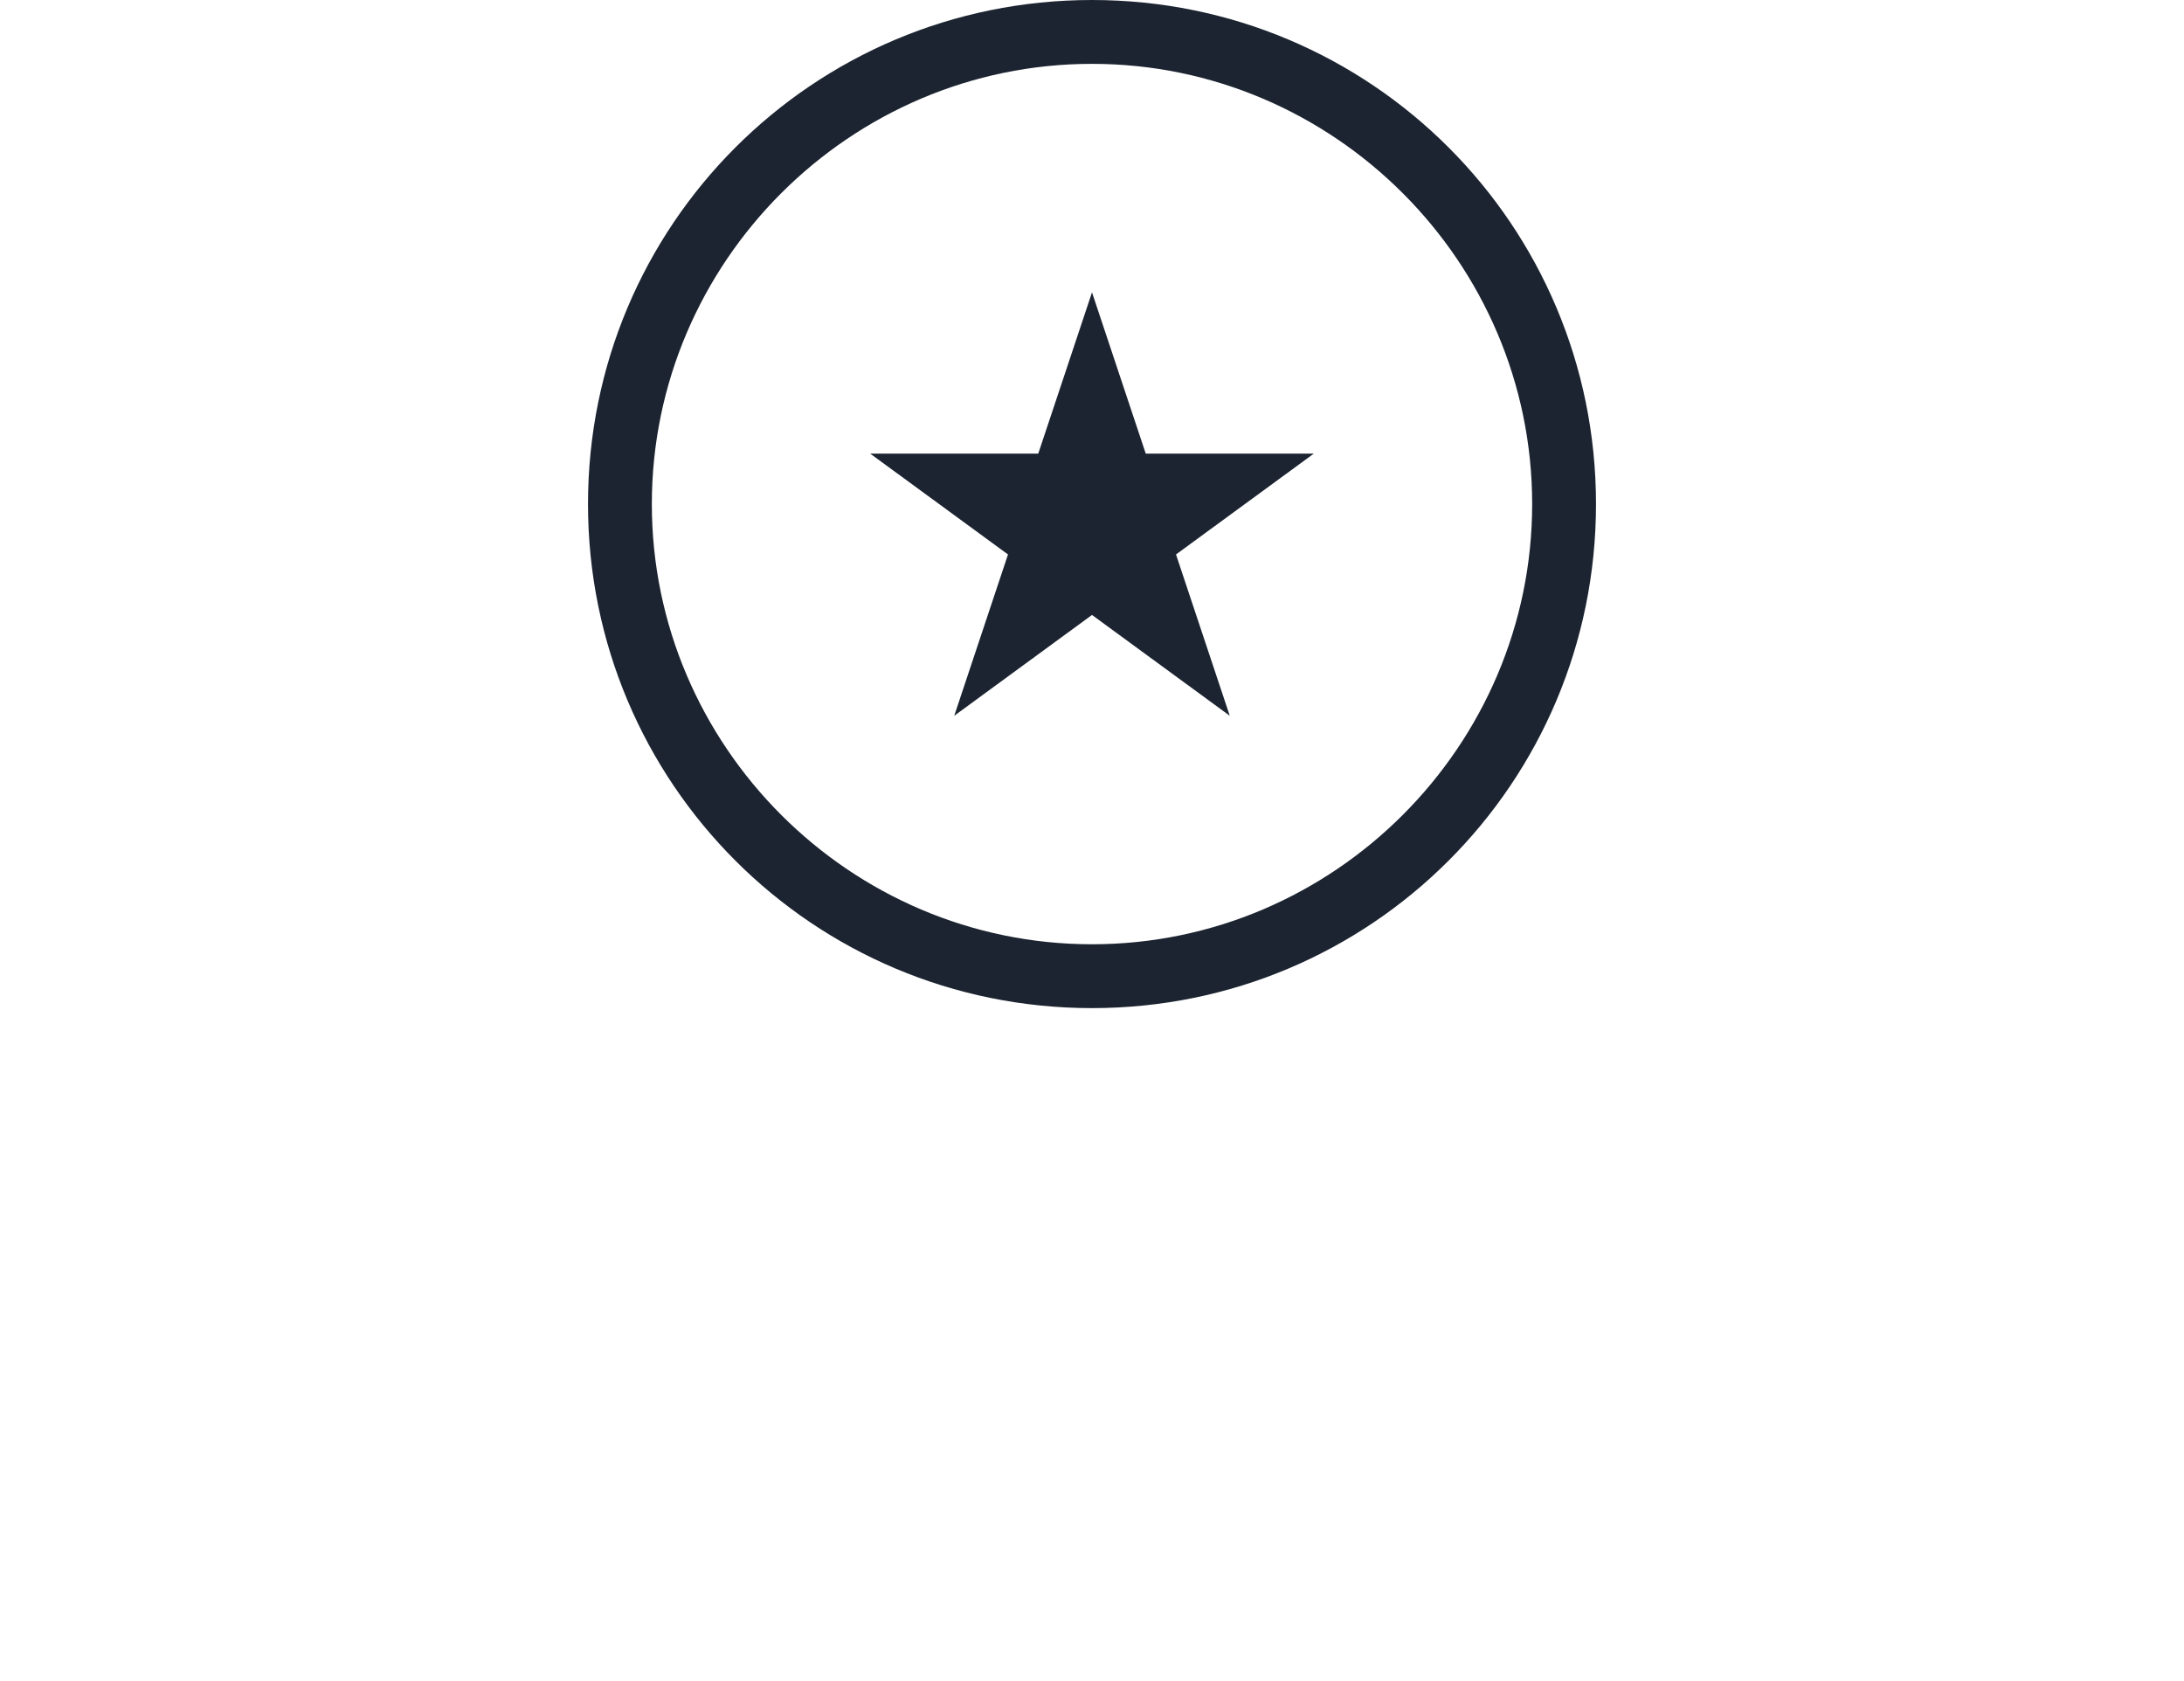
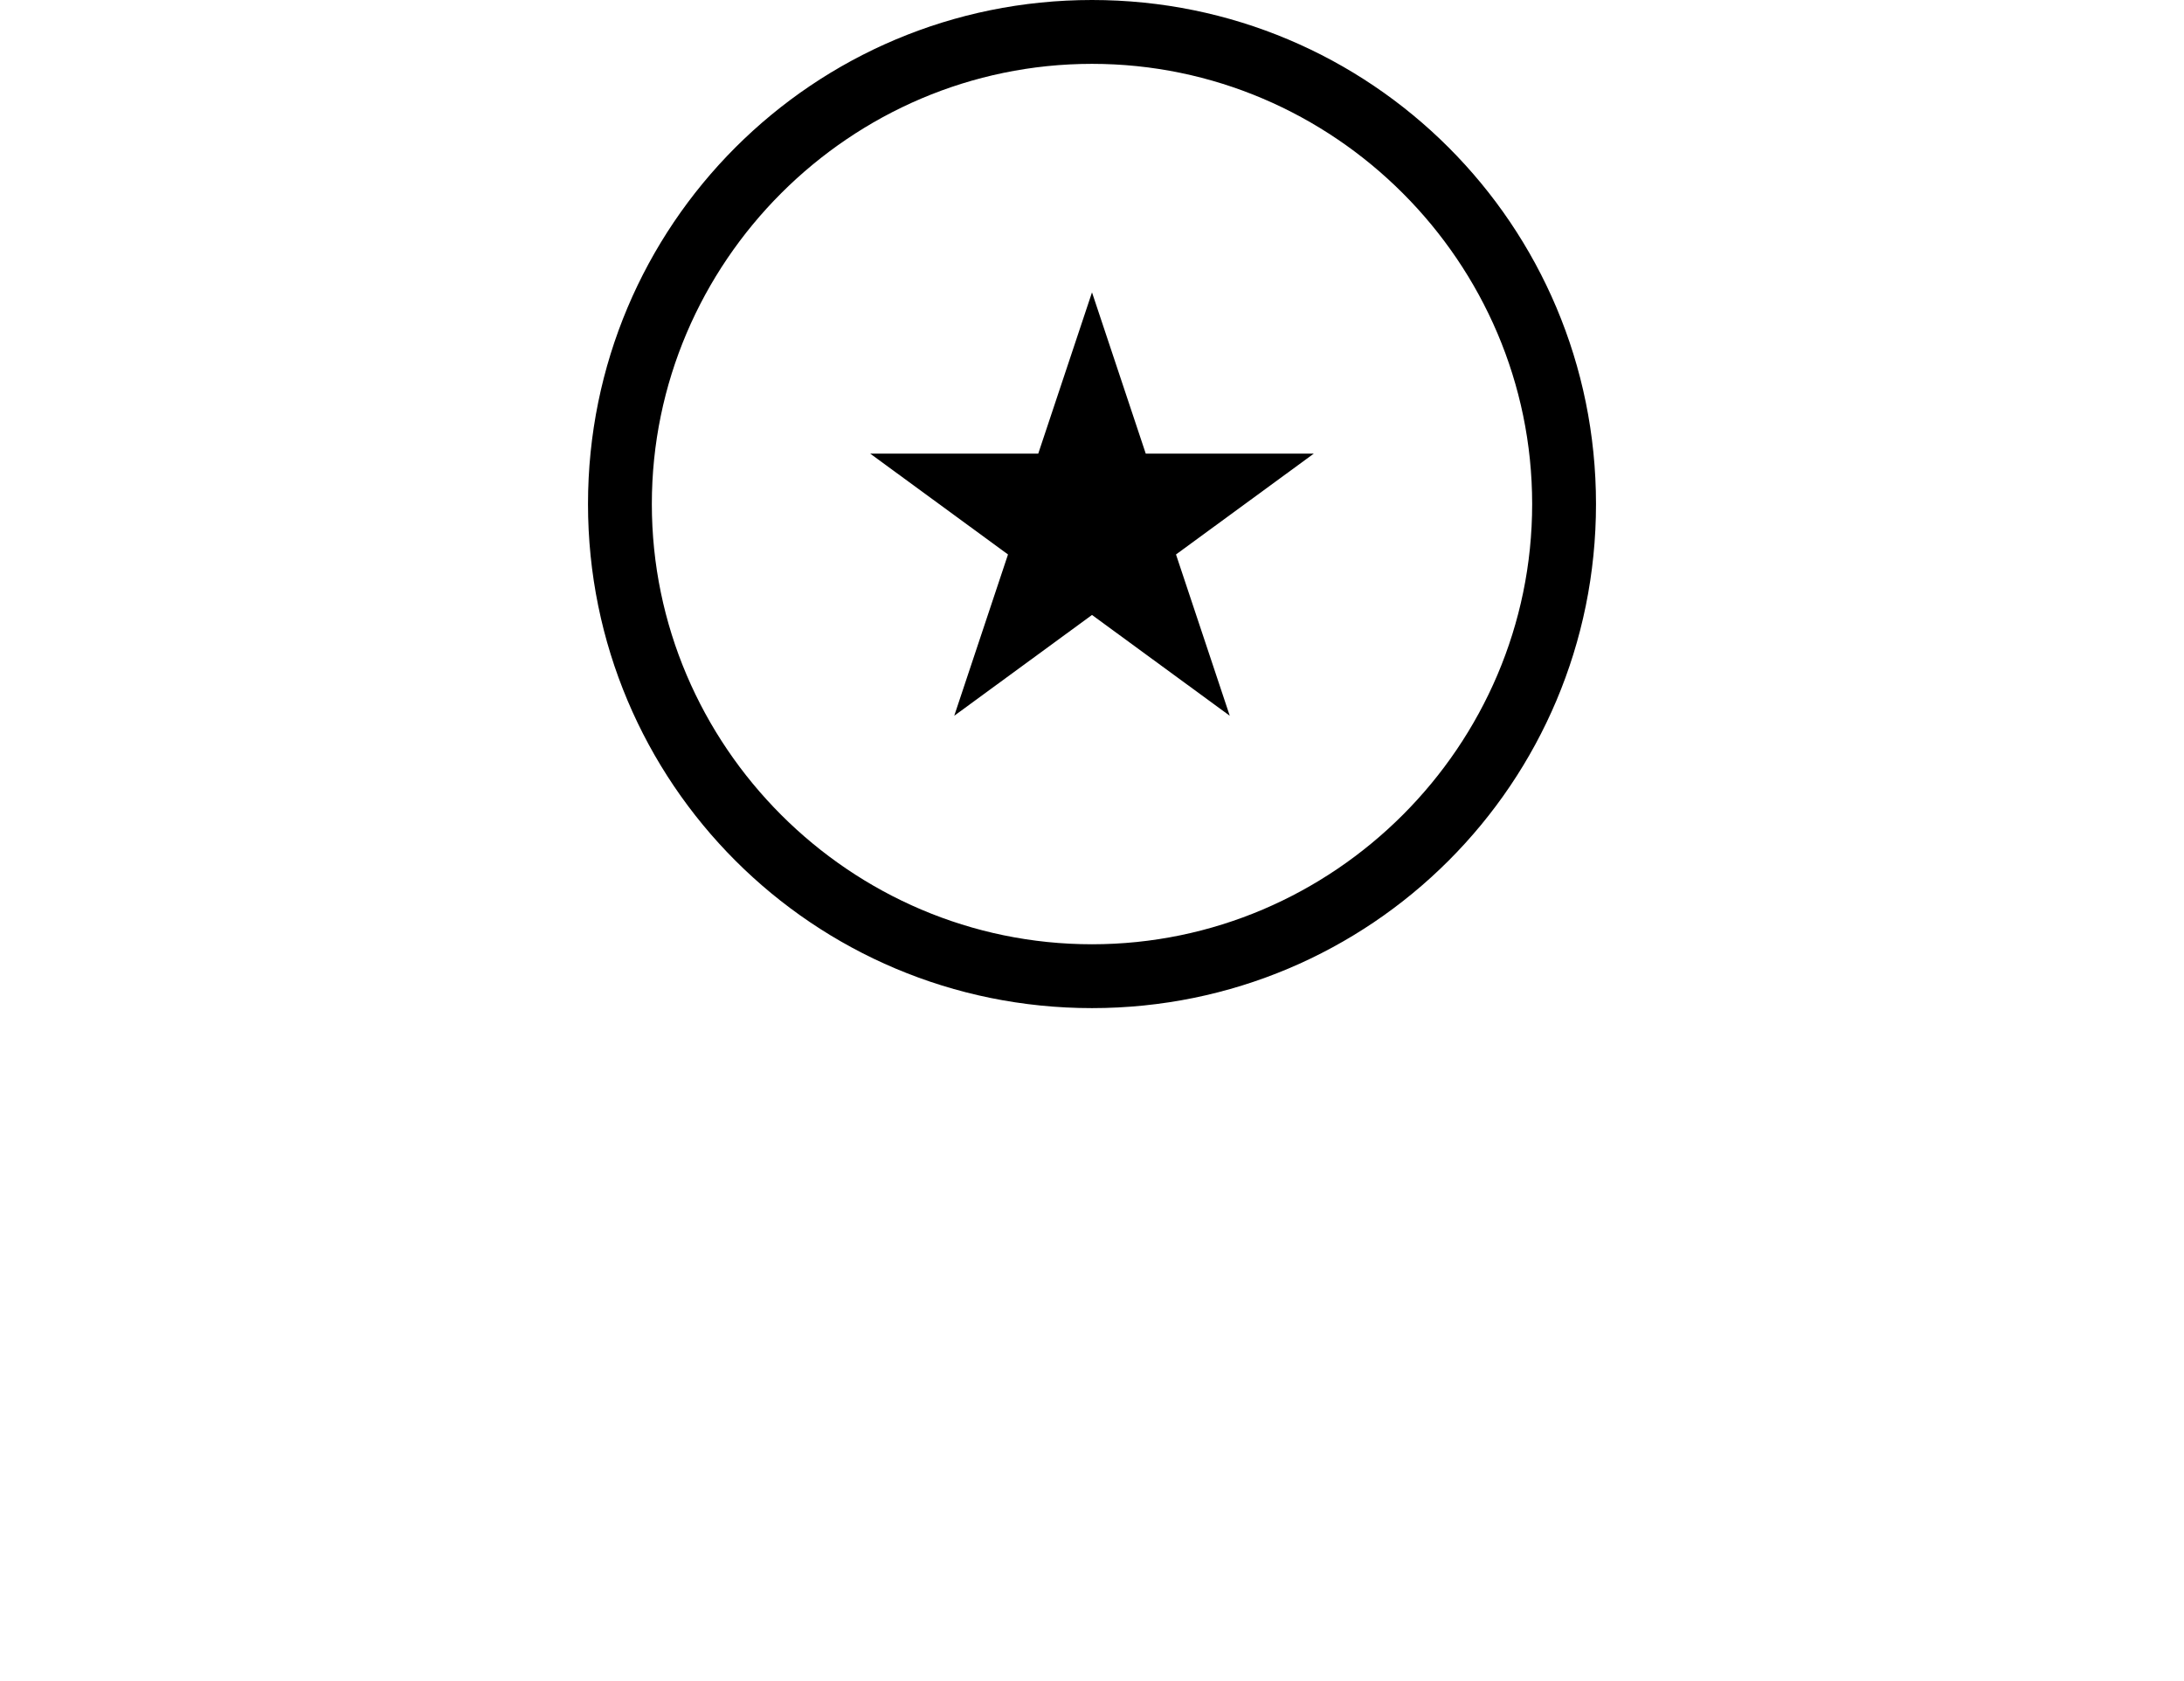
<svg xmlns="http://www.w3.org/2000/svg" version="1.1" x="0px" y="0px" viewBox="0 0 65 50" style="enable-background:new 0 0 65 50;" xml:space="preserve">
-   <path d="M34.1,13.5l-1.6-4.8l-1.6,4.8h-5l4.1,3l-1.6,4.8l4.1-3l4.1,3L35,16.5l4.1-3H34.1z M32.5,0c-8.3,0-15,6.7-15,15  s6.7,15,15,15s15-6.7,15-15S40.8,0,32.5,0z M32.5,28.1c-7.2,0-13.1-5.9-13.1-13.1c0-7.2,5.9-13.1,13.1-13.1S45.6,7.8,45.6,15  c0,0,0,0,0,0C45.6,22.2,39.7,28.1,32.5,28.1z" fill="#1C2431" />
+   <path d="M34.1,13.5l-1.6-4.8l-1.6,4.8h-5l4.1,3l-1.6,4.8l4.1-3l4.1,3L35,16.5l4.1-3H34.1z M32.5,0c-8.3,0-15,6.7-15,15s6.7,15,15,15s15-6.7,15-15S40.8,0,32.5,0z M32.5,28.1c-7.2,0-13.1-5.9-13.1-13.1c0-7.2,5.9-13.1,13.1-13.1S45.6,7.8,45.6,15c0,0,0,0,0,0C45.6,22.2,39.7,28.1,32.5,28.1z" />
</svg>
